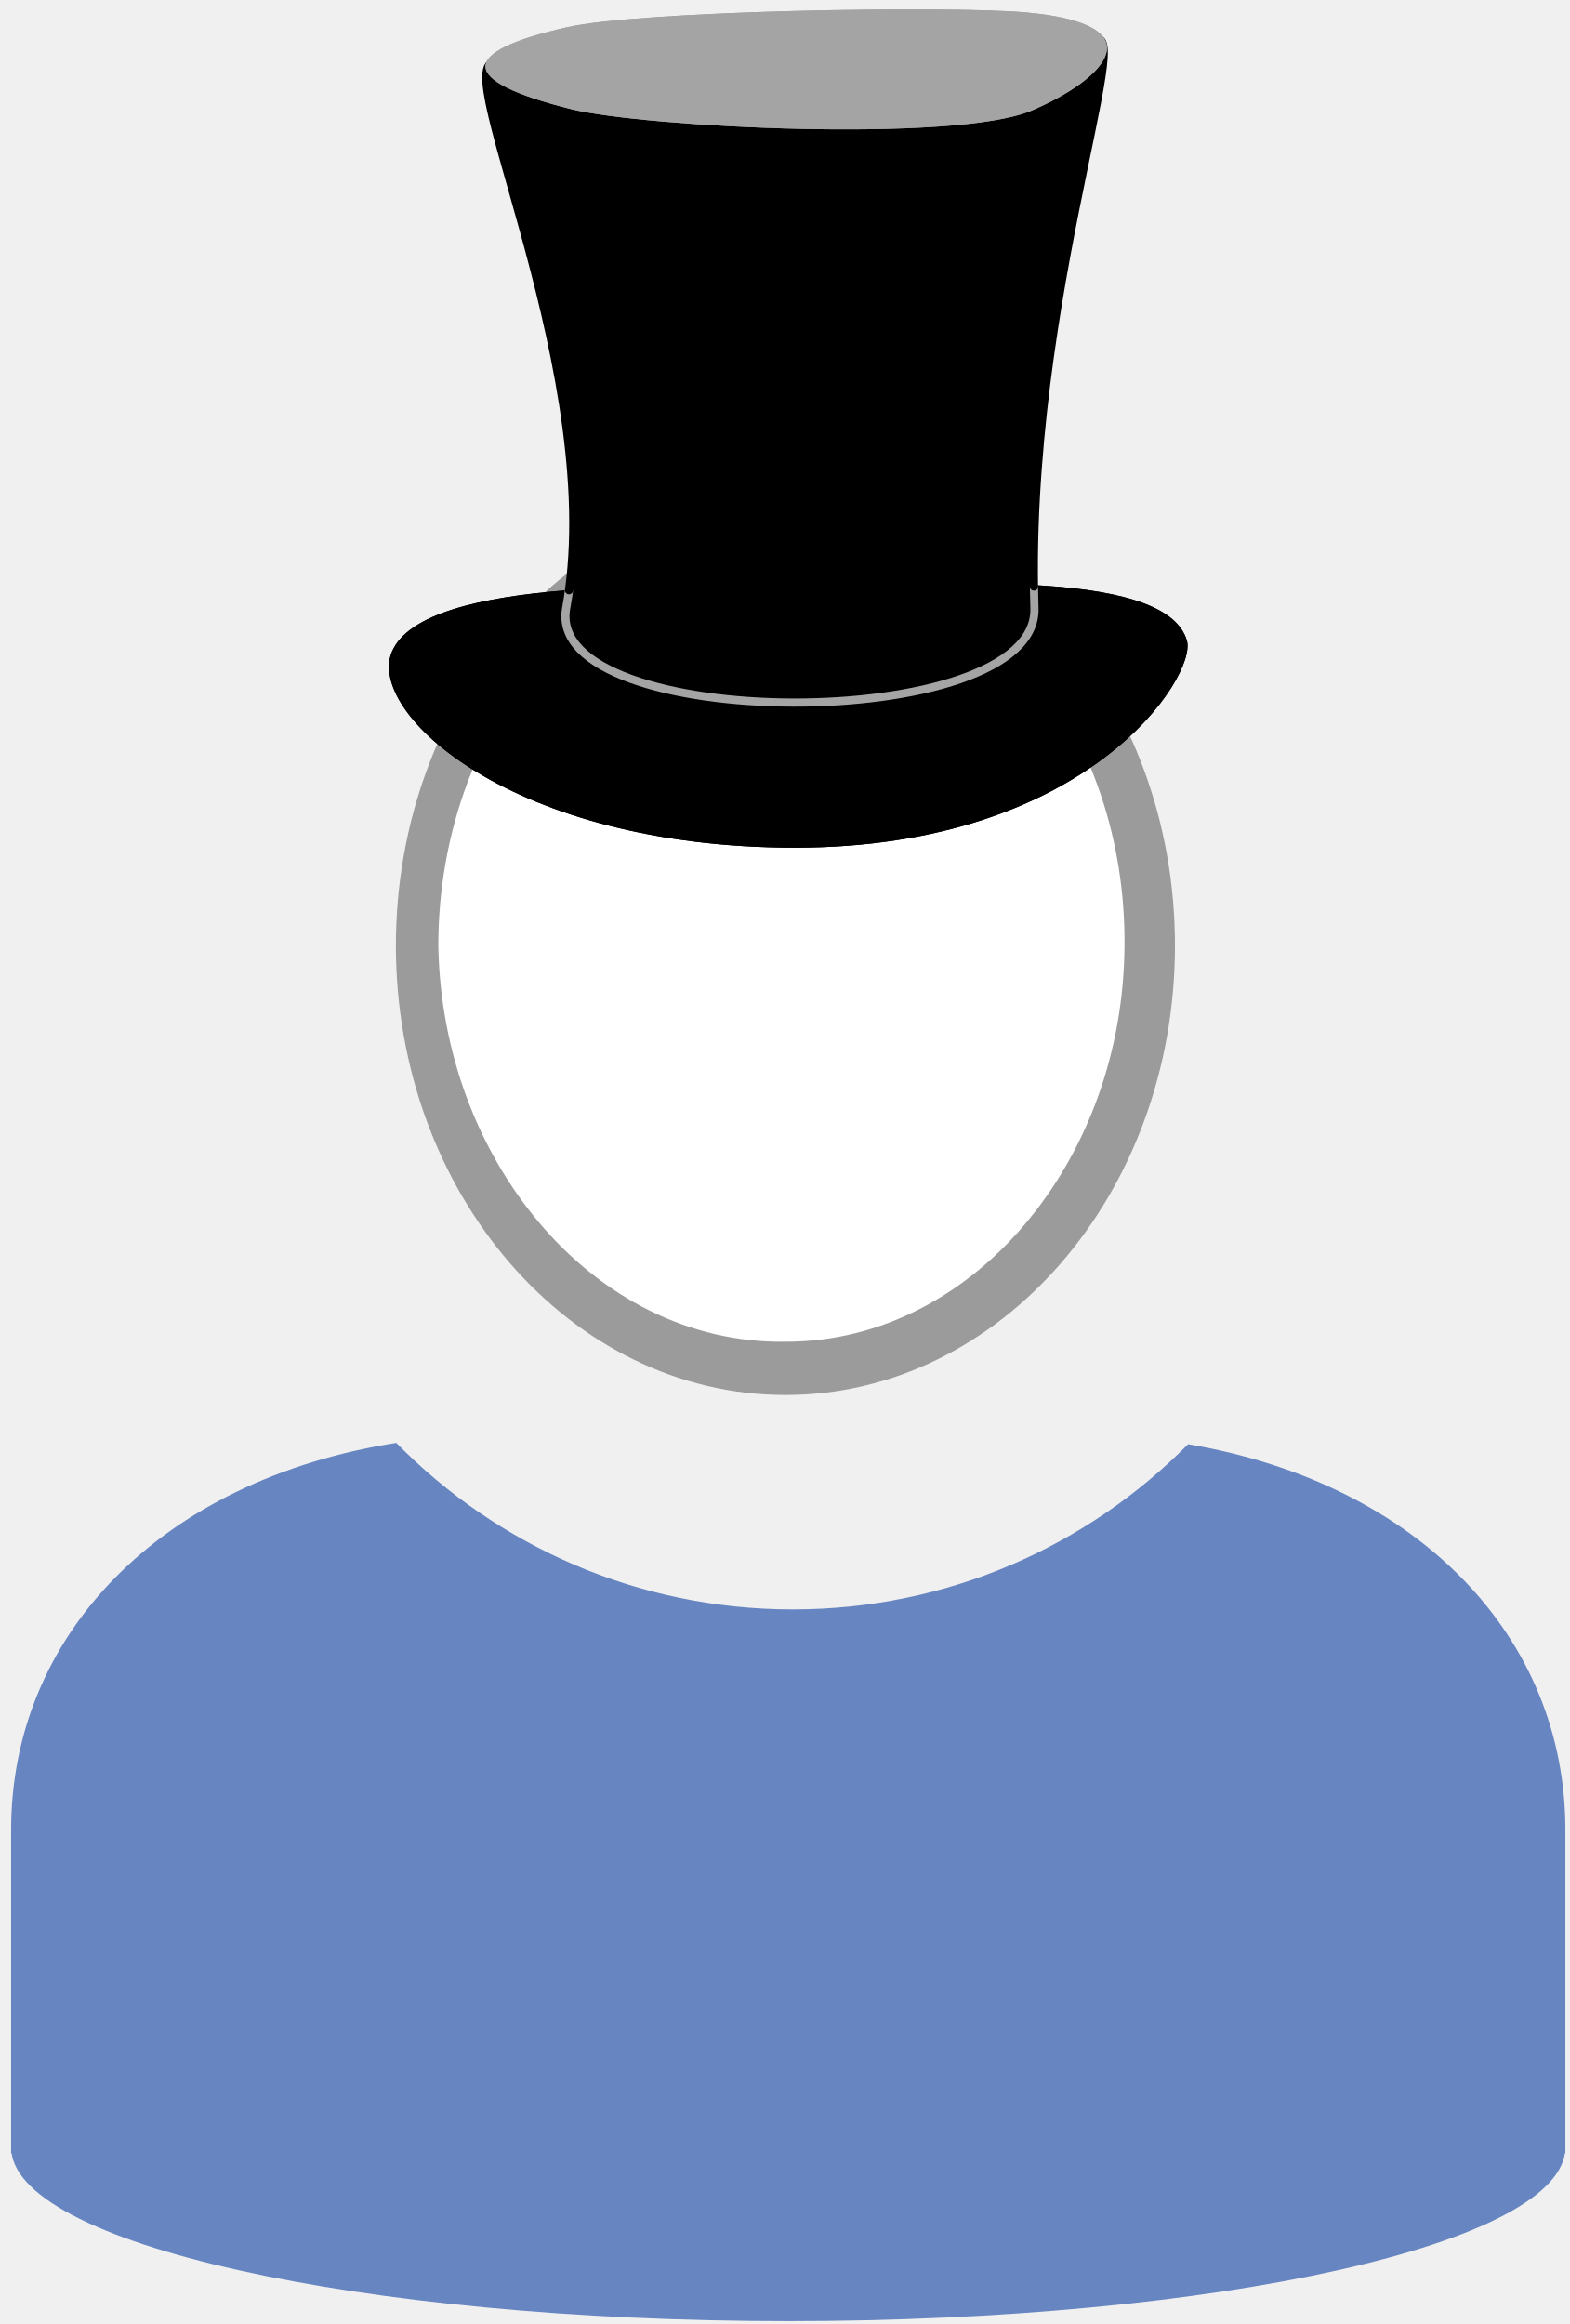
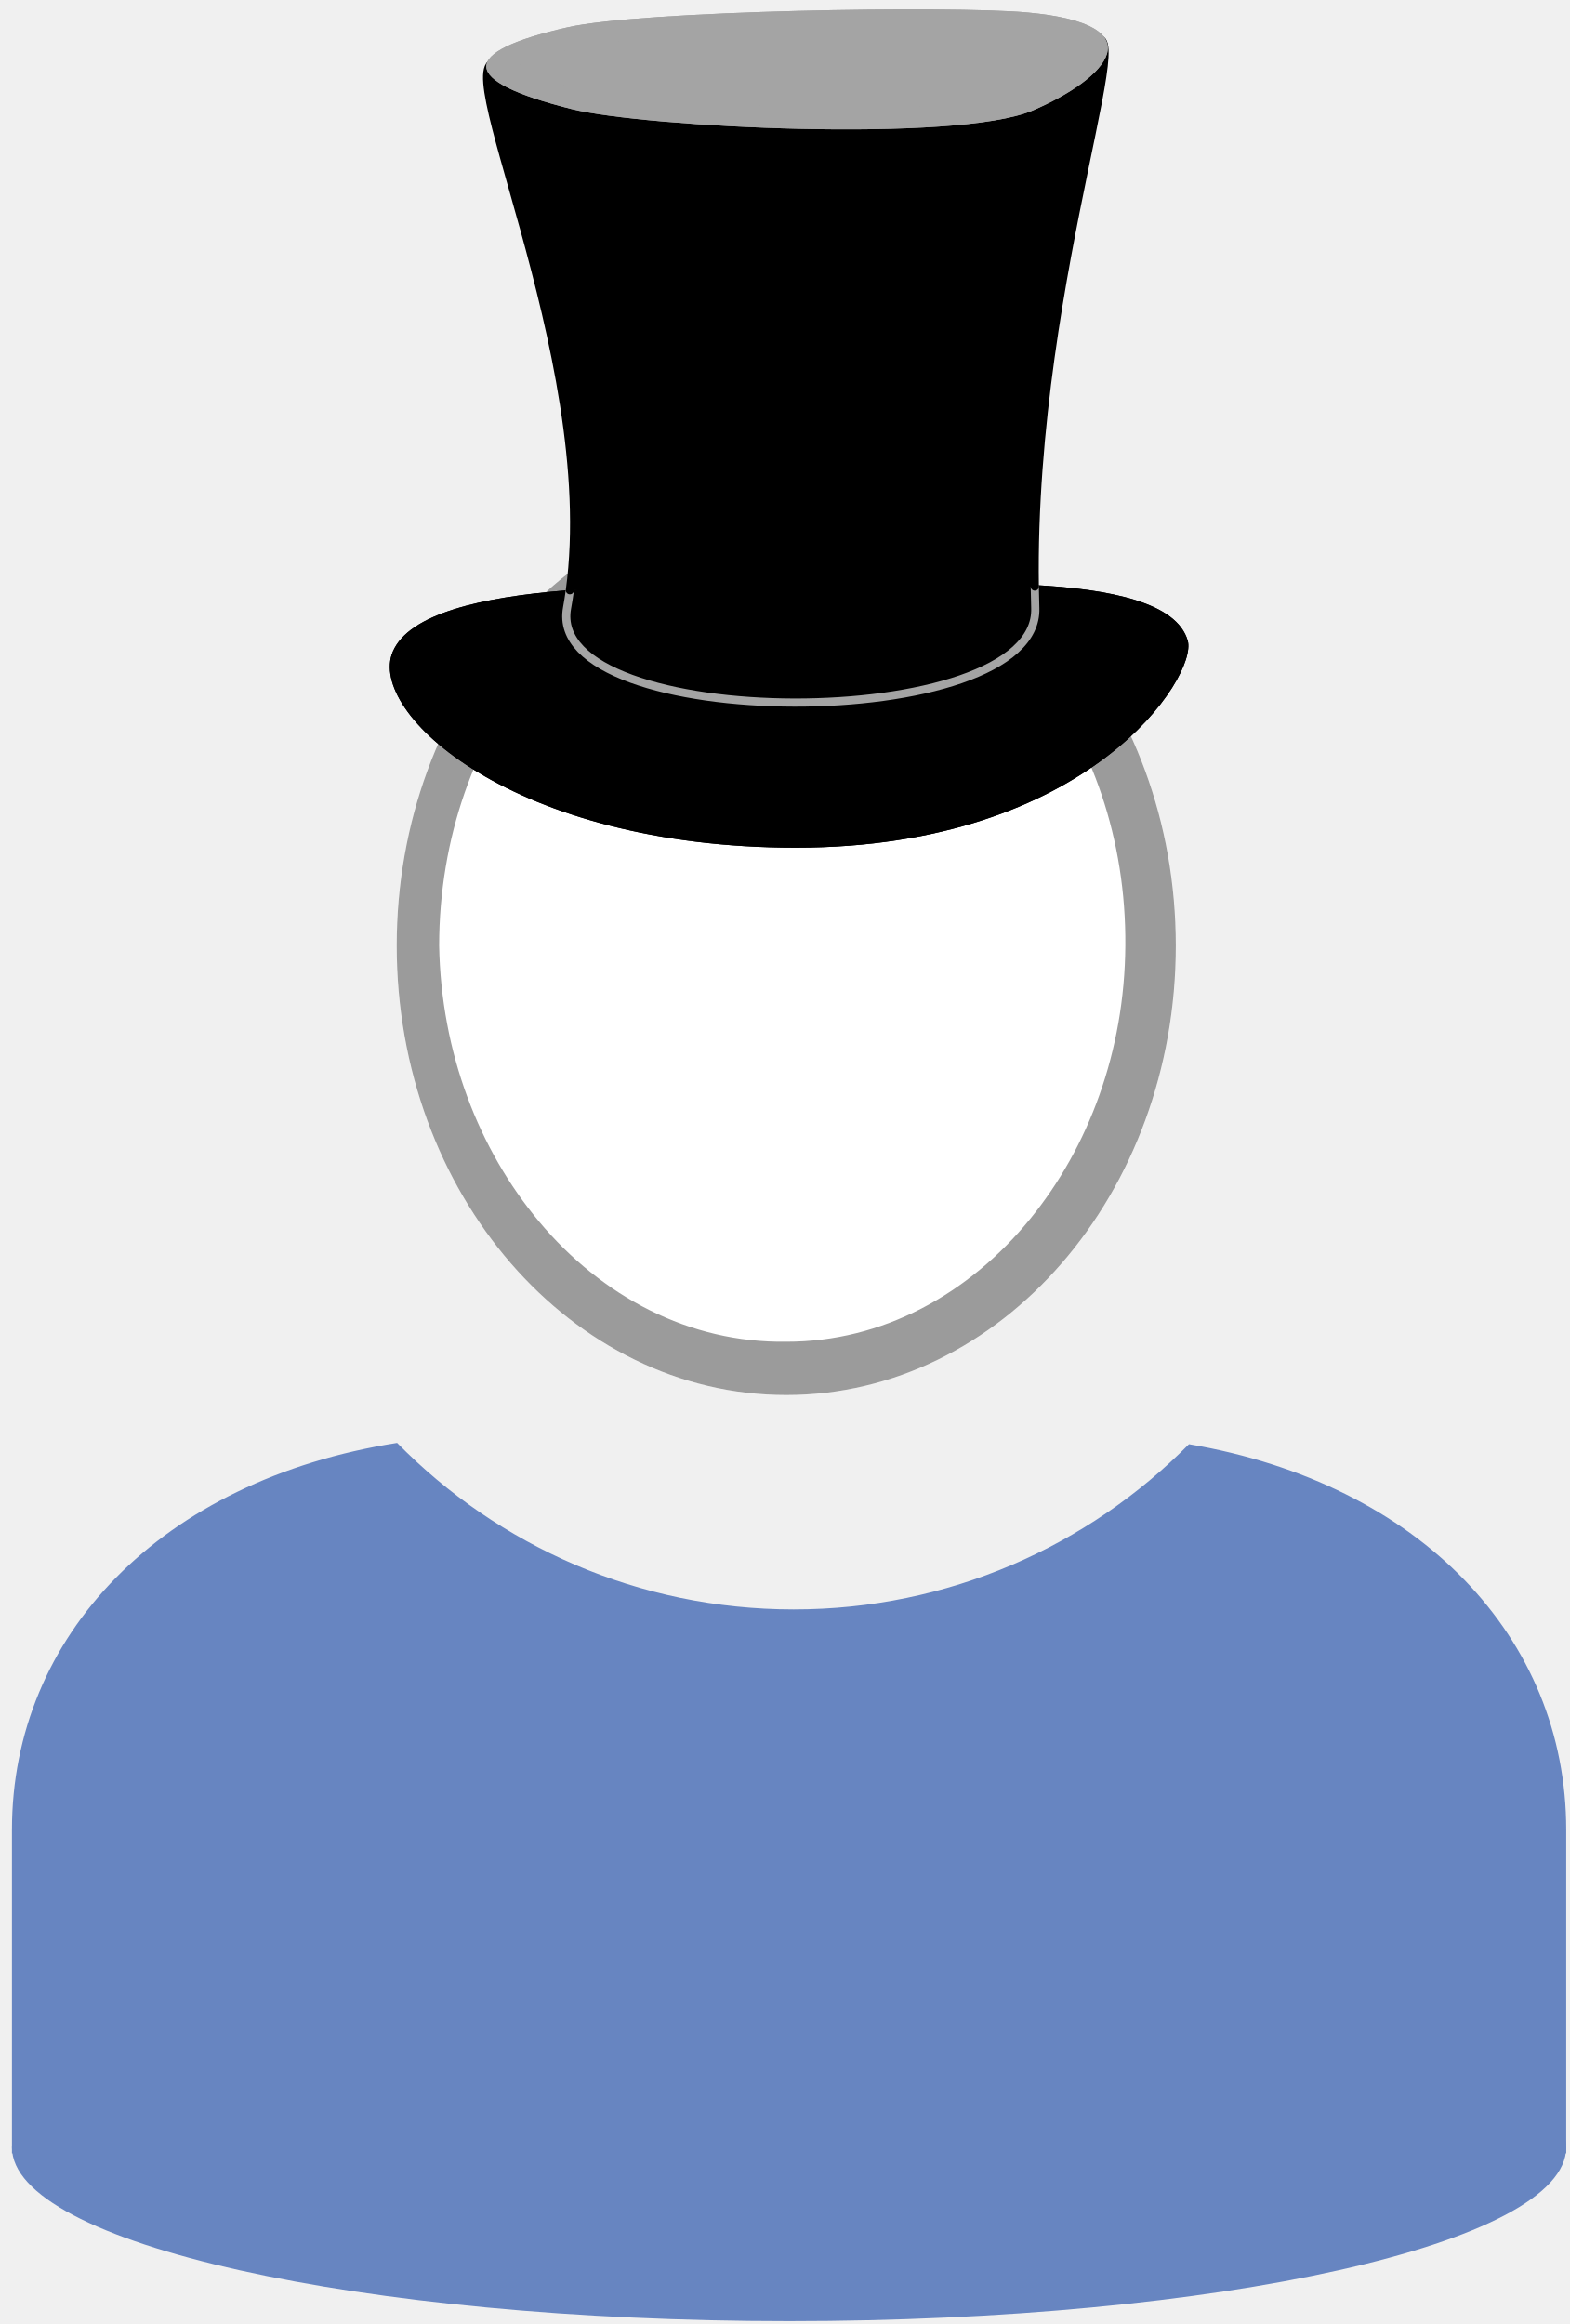
<svg xmlns="http://www.w3.org/2000/svg" width="100%" height="100%" viewBox="0 0 102 151" version="1.1" xml:space="preserve" style="fill-rule:evenodd;clip-rule:evenodd;stroke-linecap:round;stroke-miterlimit:1;">
  <g id="ZP-Hut-Zylinder">
    <g id="ZP-Base-Runder-Ausschnitt">
      <g id="Z-Kopf">
-         <ellipse cx="51.036" cy="61.443" rx="25.313" ry="29.198" style="fill:#fff;" />
-         <path d="M51.036,32.245c13.97,0 25.312,13.083 25.312,29.198c0,16.115 -11.342,29.198 -25.312,29.198c-13.971,-0 -25.313,-13.083 -25.313,-29.198c0,-16.115 11.342,-29.198 25.313,-29.198Zm-0,2.922c-6.44,-0.043 -12.263,3.098 -16.356,8.124c-3.863,4.744 -6.192,11.141 -6.2,18.152c0.127,6.966 2.589,13.255 6.487,17.92c4.067,4.867 9.768,7.908 16.069,7.816c6.26,0.011 11.874,-3.105 15.855,-7.989c3.786,-4.645 6.131,-10.878 6.177,-17.747c0.056,-6.909 -2.182,-13.226 -5.931,-17.946c-4.002,-5.038 -9.709,-8.275 -16.101,-8.33Z" style="fill:#9b9b9b;" />
+         <ellipse cx="51.09" cy="61.443" rx="25.313" ry="29.198" style="fill:#fff;" />
+         <path d="M51.09,32.245c13.97,0 25.312,13.083 25.312,29.198c0,16.115 -11.342,29.198 -25.312,29.198c-13.97,-0 -25.313,-13.083 -25.313,-29.198c0,-16.115 11.343,-29.198 25.313,-29.198Zm-0,2.922c-6.44,-0.043 -12.263,3.098 -16.356,8.124c-3.863,4.744 -6.192,11.141 -6.199,18.152c0.127,6.966 2.588,13.255 6.486,17.92c4.067,4.867 9.768,7.908 16.069,7.816c6.261,0.011 11.874,-3.105 15.855,-7.989c3.787,-4.645 6.131,-10.878 6.177,-17.747c0.056,-6.909 -2.182,-13.226 -5.931,-17.946c-4.002,-5.038 -9.708,-8.275 -16.101,-8.33Z" style="fill:#9b9b9b;" />
      </g>
      <g id="Z-Body-Rund">
-         <path d="M77.202,93.834c15.028,2.562 24.514,12.587 24.514,25.058l0,21.022l-100.993,0l0,-21.022c0,-12.612 9.702,-22.722 25.026,-25.142c6.554,6.678 15.678,10.821 25.768,10.821c10.048,-0 19.137,-4.108 25.685,-10.737Z" style="fill:#6785c1;" />
-         <ellipse cx="51.22" cy="139.525" rx="50.496" ry="11.29" style="fill:#6785c1;" />
+         <path d="M77.257,93.834c15.027,2.562 24.513,12.587 24.513,25.058l0,21.022l-100.993,0l0,-21.022c0,-12.612 9.702,-22.722 25.026,-25.142c6.554,6.678 15.678,10.821 25.768,10.821c10.048,-0 19.138,-4.108 25.686,-10.737Z" style="fill:#6785c1;" />
+         <ellipse cx="51.274" cy="139.525" rx="50.496" ry="11.29" style="fill:#6785c1;" />
      </g>
    </g>
    <g id="Z-Hut-Zylinder">
-       <path d="M25.469,42.341c-1.696,3.956 7.783,12.736 26.181,12.736c19.105,0 26.122,-11.173 25.474,-13.444c-1.416,-4.953 -17.16,-3.538 -24.766,-3.538c-8.02,0 -24.766,-0.708 -26.889,4.246Z" />
-       <path d="M25.469,42.341c2.123,-4.954 18.869,-4.246 26.889,-4.246c7.606,0 23.35,-1.415 24.766,3.538c0.648,2.271 -6.369,13.444 -25.474,13.444c-18.398,0 -27.877,-8.78 -26.181,-12.736Zm50.285,-0.373c-0.134,-0.4 -0.468,-0.697 -0.898,-0.963c-0.67,-0.413 -1.556,-0.713 -2.583,-0.948c-5.506,-1.263 -14.674,-0.554 -19.915,-0.554c-5.528,-0 -15.267,-0.364 -21.329,1.104c-1.176,0.285 -2.202,0.635 -3.002,1.089c-0.592,0.337 -1.054,0.709 -1.264,1.199c-0.199,0.465 -0.046,1.03 0.269,1.657c0.466,0.927 1.319,1.914 2.514,2.892c3.966,3.25 11.502,6.226 22.104,6.226c12.721,-0 19.846,-5.11 22.742,-8.976c0.561,-0.748 0.954,-1.438 1.18,-2.017c0.103,-0.265 0.169,-0.632 0.182,-0.709Z" />
-       <path d="M36.974,38.35c-0.053,0.39 -0.114,0.777 -0.184,1.16c-1.476,8.123 30.702,8.252 30.427,0c-0.015,-0.467 -0.026,-0.933 -0.033,-1.399" style="fill:none;stroke:#a4a4a4;stroke-width:0.53px;" />
-       <path d="M67.184,38.111c-0.301,-20.706 7.855,-39.94 2.972,-34.688c-6.382,6.864 -31.95,2.792 -37.611,0.707c-4.096,-1.508 6.53,18.774 4.429,34.22" style="stroke:#000;stroke-width:0.53px;" />
-       <path d="M36.821,1.774c-7.076,1.606 -7.076,3.476 0.264,5.312c4.759,1.191 25.016,2.213 29.969,0.091c4.831,-2.071 8.132,-5.589 -0.359,-6.369c-4.885,-0.448 -25.008,-0.139 -29.874,0.966Z" style="fill:#a4a4a4;" />
-       <path d="M36.821,1.774c4.866,-1.105 24.989,-1.414 29.874,-0.966c8.491,0.78 5.19,4.298 0.359,6.369c-4.953,2.122 -25.21,1.1 -29.969,-0.091c-7.34,-1.836 -7.34,-3.706 -0.264,-5.312Zm-3.44,2.56c0.094,0.056 0.194,0.112 0.292,0.159c0.859,0.411 2.11,0.816 3.754,1.228c3.27,0.818 13.997,1.537 21.807,1.191c3.19,-0.141 5.875,-0.433 7.266,-1.029c1.303,-0.559 2.489,-1.225 3.296,-1.916c0.272,-0.234 0.559,-0.623 0.673,-0.785c-0.089,-0.067 -0.236,-0.168 -0.371,-0.232c-0.376,-0.176 -0.867,-0.324 -1.484,-0.451c-0.579,-0.12 -1.259,-0.217 -2.048,-0.289c-4.812,-0.442 -24.639,-0.152 -29.433,0.936c-1.572,0.357 -2.769,0.719 -3.583,1.101c-0.056,0.026 -0.113,0.055 -0.169,0.087Z" style="fill:#a4a4a4;" />
+       <path d="M25.523,42.341c-1.695,3.956 7.784,12.736 26.181,12.736c19.105,0 26.123,-11.173 25.474,-13.444c-1.415,-4.953 -17.16,-3.538 -24.766,-3.538c-8.02,0 -24.766,-0.708 -26.889,4.246Z" />
+       <path d="M25.523,42.341c2.123,-4.954 18.869,-4.246 26.889,-4.246c7.606,0 23.351,-1.415 24.766,3.538c0.649,2.271 -6.369,13.444 -25.474,13.444c-18.397,0 -27.876,-8.78 -26.181,-12.736Zm50.285,-0.373c-0.134,-0.4 -0.468,-0.697 -0.898,-0.963c-0.67,-0.413 -1.556,-0.713 -2.583,-0.948c-5.506,-1.263 -14.674,-0.554 -19.915,-0.554c-5.528,-0 -15.267,-0.364 -21.329,1.104c-1.176,0.285 -2.202,0.635 -3.001,1.089c-0.593,0.337 -1.055,0.709 -1.265,1.199c-0.199,0.465 -0.046,1.03 0.269,1.657c0.466,0.927 1.32,1.914 2.514,2.892c3.967,3.25 11.502,6.226 22.104,6.226c12.721,-0 19.846,-5.11 22.742,-8.976c0.561,-0.748 0.954,-1.438 1.18,-2.017c0.103,-0.265 0.169,-0.632 0.182,-0.709Z" />
+       <path d="M37.029,38.35c-0.053,0.39 -0.115,0.777 -0.184,1.16c-1.477,8.123 30.702,8.252 30.426,0c-0.015,-0.467 -0.026,-0.933 -0.033,-1.399" style="fill:none;stroke:#a4a4a4;stroke-width:0.53px;" />
+       <path d="M67.238,38.111c-0.301,-20.706 7.855,-39.94 2.972,-34.688c-6.382,6.864 -31.95,2.792 -37.611,0.707c-4.096,-1.508 6.53,18.774 4.43,34.22" style="stroke:#000;stroke-width:0.53px;" />
+       <path d="M36.876,1.774c-7.076,1.606 -7.076,3.476 0.264,5.312c4.758,1.191 25.015,2.213 29.968,0.091c4.831,-2.071 8.132,-5.589 -0.359,-6.369c-4.885,-0.448 -25.008,-0.139 -29.873,0.966Z" style="fill:#a4a4a4;" />
+       <path d="M36.876,1.774c4.865,-1.105 24.988,-1.414 29.873,-0.966c8.491,0.78 5.19,4.298 0.359,6.369c-4.953,2.122 -25.21,1.1 -29.968,-0.091c-7.34,-1.836 -7.34,-3.706 -0.264,-5.312Zm-3.441,2.56c0.094,0.056 0.194,0.112 0.293,0.159c0.858,0.411 2.11,0.816 3.753,1.228c3.271,0.818 13.998,1.537 21.807,1.191c3.19,-0.141 5.875,-0.433 7.266,-1.029c1.304,-0.559 2.489,-1.225 3.296,-1.916c0.272,-0.234 0.559,-0.623 0.674,-0.785c-0.09,-0.067 -0.237,-0.168 -0.371,-0.232c-0.376,-0.176 -0.867,-0.324 -1.484,-0.451c-0.58,-0.12 -1.26,-0.217 -2.049,-0.289c-4.812,-0.442 -24.639,-0.152 -29.433,0.936c-1.572,0.357 -2.769,0.719 -3.583,1.101c-0.056,0.026 -0.113,0.055 -0.169,0.087Z" style="fill:#a4a4a4;" />
    </g>
  </g>
</svg>
